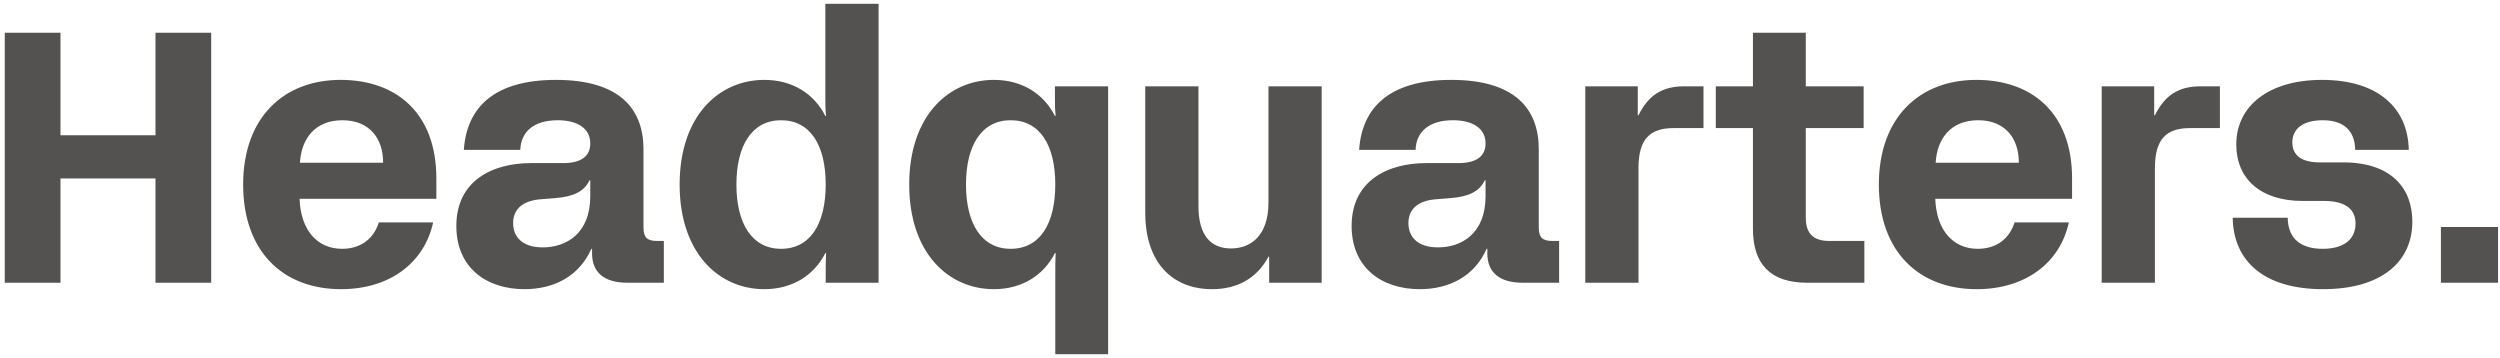
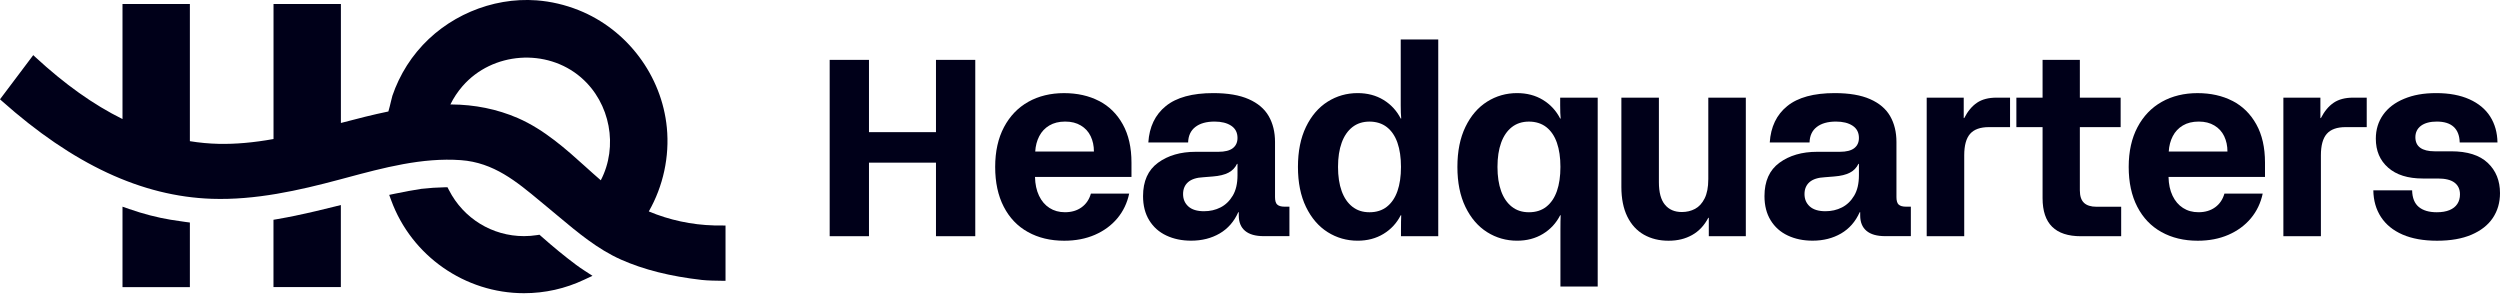
- <svg xmlns="http://www.w3.org/2000/svg" width="168" height="24" viewBox="0 0 168 24" fill="none">
-   <path d="M0.32 19H4.064V11.992H10.448V19H14.192V2.2H10.448V9.088H4.064V2.2H0.32V19ZM22.915 19.432C26.251 19.432 28.531 17.608 29.107 14.944H25.459C25.123 16.024 24.259 16.72 22.987 16.72C21.307 16.72 20.203 15.448 20.131 13.36H29.323V11.992C29.323 7.552 26.587 5.368 22.891 5.368C19.075 5.368 16.339 7.888 16.339 12.4C16.339 16.888 19.003 19.432 22.915 19.432ZM20.155 10.936C20.251 9.328 21.163 8.08 23.011 8.08C24.811 8.08 25.747 9.28 25.747 10.936H20.155ZM39.738 16.72H39.786V17.032C39.786 18.304 40.602 19 42.162 19H44.61V16.192H44.154C43.482 16.192 43.242 15.952 43.242 15.28V10.024C43.242 7.312 41.634 5.368 37.362 5.368C33.21 5.368 31.362 7.216 31.17 10.072H34.962C35.01 8.824 35.898 8.08 37.482 8.08C38.706 8.08 39.666 8.56 39.666 9.64C39.666 10.456 39.114 10.96 37.842 10.96H35.682C33.066 10.96 30.666 12.16 30.666 15.184C30.666 17.968 32.658 19.432 35.25 19.432C37.218 19.432 38.922 18.568 39.738 16.72ZM34.482 14.992C34.482 14.056 35.13 13.456 36.426 13.384L37.314 13.312C38.562 13.216 39.258 12.856 39.618 12.112H39.666V13.192C39.666 15.688 38.058 16.624 36.474 16.624C35.082 16.624 34.482 15.904 34.482 14.992ZM51.359 19.432C53.231 19.432 54.695 18.52 55.463 17.008H55.511C55.487 17.488 55.487 17.92 55.487 18.424V19H59.039V0.256H55.463V6.52C55.463 6.952 55.463 7.336 55.511 7.792H55.463C54.695 6.28 53.231 5.368 51.359 5.368C48.311 5.368 45.671 7.792 45.671 12.4C45.671 17.008 48.311 19.432 51.359 19.432ZM49.487 12.4C49.487 9.76 50.543 8.08 52.487 8.08C54.455 8.08 55.487 9.76 55.487 12.4C55.487 15.04 54.455 16.72 52.487 16.72C50.543 16.72 49.487 15.04 49.487 12.4ZM70.915 18.424V23.8H74.466V5.8H70.891V6.52C70.891 6.952 70.891 7.336 70.939 7.792H70.891C70.123 6.28 68.659 5.368 66.787 5.368C63.739 5.368 61.099 7.792 61.099 12.4C61.099 17.008 63.739 19.432 66.787 19.432C68.659 19.432 70.123 18.52 70.891 17.008H70.939C70.915 17.488 70.915 17.92 70.915 18.424ZM64.915 12.4C64.915 9.76 65.971 8.08 67.915 8.08C69.882 8.08 70.915 9.76 70.915 12.4C70.915 15.04 69.882 16.72 67.915 16.72C65.971 16.72 64.915 15.04 64.915 12.4ZM81.449 19.432C83.105 19.432 84.449 18.736 85.241 17.248H85.289V19H88.817V5.8H85.241V13.6C85.241 15.88 84.017 16.696 82.721 16.696C81.377 16.696 80.537 15.832 80.537 13.864V5.8H76.961V14.296C76.961 17.704 78.833 19.432 81.449 19.432ZM99.901 16.72H99.949V17.032C99.949 18.304 100.765 19 102.325 19H104.773V16.192H104.317C103.645 16.192 103.405 15.952 103.405 15.28V10.024C103.405 7.312 101.797 5.368 97.525 5.368C93.373 5.368 91.525 7.216 91.333 10.072H95.125C95.173 8.824 96.061 8.08 97.645 8.08C98.869 8.08 99.829 8.56 99.829 9.64C99.829 10.456 99.277 10.96 98.005 10.96H95.845C93.229 10.96 90.829 12.16 90.829 15.184C90.829 17.968 92.821 19.432 95.413 19.432C97.381 19.432 99.085 18.568 99.901 16.72ZM94.645 14.992C94.645 14.056 95.293 13.456 96.589 13.384L97.477 13.312C98.725 13.216 99.421 12.856 99.781 12.112H99.829V13.192C99.829 15.688 98.221 16.624 96.637 16.624C95.245 16.624 94.645 15.904 94.645 14.992ZM106.53 19H110.106V11.296C110.106 9.376 110.85 8.608 112.458 8.608H114.474V5.8H113.178C111.642 5.8 110.754 6.448 110.106 7.744H110.058V5.8H106.53V19ZM121.445 19H125.285V16.192H122.933C121.925 16.192 121.349 15.76 121.349 14.632V8.608H125.237V5.8H121.349V2.2H117.797V5.8H115.301V8.608H117.797V15.376C117.797 17.8 119.021 19 121.445 19ZM132.835 19.432C136.171 19.432 138.451 17.608 139.027 14.944H135.379C135.043 16.024 134.179 16.72 132.907 16.72C131.227 16.72 130.123 15.448 130.051 13.36H139.243V11.992C139.243 7.552 136.507 5.368 132.811 5.368C128.995 5.368 126.259 7.888 126.259 12.4C126.259 16.888 128.923 19.432 132.835 19.432ZM130.075 10.936C130.171 9.328 131.083 8.08 132.931 8.08C134.731 8.08 135.667 9.28 135.667 10.936H130.075ZM141.234 19H144.81V11.296C144.81 9.376 145.554 8.608 147.162 8.608H149.178V5.8H147.882C146.346 5.8 145.458 6.448 144.81 7.744H144.762V5.8H141.234V19ZM156.109 19.432C160.045 19.432 162.109 17.584 162.109 14.896C162.109 12.688 160.741 10.912 157.453 10.912H155.869C154.693 10.912 154.045 10.456 154.045 9.568C154.045 8.632 154.789 8.08 156.085 8.08C157.501 8.08 158.245 8.776 158.269 10.072H161.869C161.821 7.264 159.805 5.368 156.037 5.368C152.461 5.368 150.277 7.12 150.277 9.712C150.277 11.992 151.885 13.504 154.741 13.504H156.181C157.669 13.504 158.293 14.104 158.293 15.016C158.293 16.048 157.549 16.72 156.085 16.72C154.669 16.72 153.757 16.096 153.733 14.632H150.037C150.085 17.56 152.149 19.432 156.109 19.432ZM164.029 19H167.869V15.256H164.029V19Z" fill="#535251" />
+ <svg xmlns="http://www.w3.org/2000/svg" id="Layer_1" viewBox="0 0 1000 117.29">
+   <defs>
+     <style>.cls-1{fill:#000019;}</style>
+   </defs>
+   <polygon class="cls-1" points="374.39 52.86 347.59 52.86 347.59 23.95 331.87 23.95 331.87 94.48 347.59 94.48 347.59 65.06 374.39 65.06 374.39 94.48 390.11 94.48 390.11 23.95 374.39 23.95 374.39 52.86" />
+   <path class="cls-1" d="M439.58,40.37c-4.03-2.08-8.7-3.12-14-3.12s-10.13,1.16-14.26,3.48c-4.13,2.32-7.37,5.69-9.72,10.12-2.35,4.44-3.53,9.74-3.53,15.92s1.14,11.49,3.43,15.92c2.28,4.43,5.5,7.81,9.67,10.12,4.17,2.32,9,3.48,14.51,3.48,4.57,0,8.67-.79,12.29-2.37,3.62-1.58,6.61-3.78,8.97-6.6,2.35-2.82,3.93-6.11,4.73-9.88h-15.31c-.67,2.35-1.91,4.18-3.73,5.49-1.81,1.31-4.03,1.96-6.65,1.96-2.35,0-4.42-.57-6.19-1.71-1.78-1.14-3.17-2.77-4.18-4.89-1.01-2.12-1.55-4.62-1.61-7.51h38.59v-5.74c0-6.05-1.16-11.15-3.48-15.31-2.32-4.17-5.49-7.29-9.52-9.37Zm-25.49,20.25c.13-2.28,.67-4.33,1.61-6.15,.94-1.81,2.28-3.24,4.03-4.28,1.75-1.04,3.86-1.56,6.35-1.56s4.5,.52,6.25,1.56c1.75,1.04,3.06,2.47,3.93,4.28,.87,1.82,1.31,3.86,1.31,6.15h-23.47Z" />
+   <path class="cls-1" d="M510.87,81.83c-.57-.57-.86-1.56-.86-2.97v-22.07c0-3.96-.84-7.4-2.52-10.33-1.68-2.92-4.35-5.19-8.01-6.8-3.66-1.62-8.38-2.42-14.16-2.42-8.4,0-14.73,1.73-18.99,5.19-4.27,3.46-6.6,8.31-7,14.56h15.92c.07-2.68,1.02-4.75,2.87-6.19,1.85-1.44,4.42-2.17,7.71-2.17,2.75,0,4.97,.55,6.65,1.66,1.68,1.11,2.52,2.74,2.52,4.89,0,1.75-.62,3.11-1.86,4.08-1.25,.97-3.17,1.46-5.79,1.46h-9.07c-6.05,0-11.07,1.46-15.07,4.38-4,2.92-5.99,7.37-5.99,13.35,0,3.76,.82,6.99,2.47,9.67,1.65,2.69,3.93,4.72,6.85,6.09,2.92,1.38,6.23,2.06,9.92,2.06,4.3,0,8.1-.96,11.39-2.87,3.29-1.92,5.78-4.75,7.46-8.52h.2v1.31c0,2.69,.84,4.74,2.52,6.15,1.68,1.41,4.17,2.12,7.46,2.12h10.28v-11.79h-1.91c-1.41,0-2.4-.29-2.97-.86Zm-15.87-11.74c0,3.36-.64,6.09-1.92,8.21-1.27,2.11-2.9,3.68-4.89,4.68-1.98,1.01-4.18,1.51-6.6,1.51-2.75,0-4.83-.64-6.25-1.91-1.41-1.28-2.11-2.92-2.11-4.94s.67-3.61,2.01-4.79c1.35-1.17,3.39-1.83,6.15-1.96l3.73-.3c2.62-.2,4.7-.71,6.25-1.51,1.55-.81,2.69-1.98,3.43-3.53h.2v4.54Z" />
+   <path class="cls-1" d="M560.29,42.08c0,2.29,.06,4.07,.2,5.34h-.2c-1.62-3.16-3.92-5.64-6.9-7.46-2.99-1.82-6.44-2.72-10.33-2.72-4.37,0-8.36,1.14-11.99,3.42-3.63,2.29-6.52,5.64-8.67,10.08-2.15,4.44-3.22,9.77-3.22,16.02s1.07,11.59,3.22,16.02c2.15,4.43,5.04,7.79,8.67,10.08,3.63,2.28,7.63,3.42,11.99,3.42,3.89,0,7.34-.9,10.33-2.72,2.99-1.81,5.29-4.3,6.9-7.46h.2c-.07,1.35-.1,3.33-.1,5.95v2.42h14.91V15.79h-15.01v26.29Zm-1.31,34.36c-.94,2.69-2.35,4.77-4.23,6.25s-4.2,2.21-6.95,2.21-4.97-.74-6.85-2.21c-1.88-1.48-3.31-3.56-4.28-6.25s-1.46-5.91-1.46-9.67,.49-6.99,1.46-9.67c.97-2.68,2.4-4.77,4.28-6.25,1.88-1.47,4.17-2.21,6.85-2.21s5.07,.74,6.95,2.21c1.88,1.48,3.29,3.56,4.23,6.25,.94,2.69,1.41,5.91,1.41,9.67s-.47,6.99-1.41,9.67Z" />
+   <path class="cls-1" d="M624.07,42.08c0,2.29,.06,4.07,.2,5.34h-.2c-1.62-3.16-3.92-5.64-6.9-7.46-2.99-1.82-6.44-2.72-10.33-2.72-4.37,0-8.36,1.14-11.99,3.42-3.63,2.29-6.52,5.64-8.67,10.08-2.15,4.44-3.22,9.77-3.22,16.02s1.07,11.59,3.22,16.02c2.15,4.43,5.04,7.79,8.67,10.08,3.63,2.28,7.63,3.42,11.99,3.42,3.89,0,7.34-.9,10.33-2.72,2.99-1.81,5.29-4.3,6.9-7.46h.2c-.07,1.35-.1,3.33-.1,5.95v22.57h14.91V39.06h-15.01v3.02Zm-1.31,34.36c-.94,2.69-2.35,4.77-4.23,6.25s-4.2,2.21-6.95,2.21-4.97-.74-6.85-2.21c-1.88-1.48-3.31-3.56-4.28-6.25s-1.46-5.91-1.46-9.67,.49-6.99,1.46-9.67c.97-2.68,2.4-4.77,4.28-6.25,1.88-1.47,4.17-2.21,6.85-2.21s5.07,.74,6.95,2.21c1.88,1.48,3.29,3.56,4.23,6.25,.94,2.69,1.41,5.91,1.41,9.67s-.47,6.99-1.41,9.67Z" />
+   <path class="cls-1" d="M683.31,71.81c0,3.09-.49,5.61-1.46,7.56-.98,1.95-2.25,3.34-3.83,4.18-1.58,.84-3.34,1.26-5.29,1.26-2.89,0-5.14-.97-6.75-2.92-1.62-1.95-2.42-4.94-2.42-8.97V39.06h-15.01v35.67c0,4.7,.79,8.67,2.37,11.89,1.58,3.22,3.8,5.64,6.65,7.26,2.86,1.61,6.13,2.41,9.83,2.41s6.7-.76,9.42-2.27c2.72-1.51,4.89-3.81,6.5-6.9h.2v7.36h14.81V39.06h-15.01v32.75Z" />
+   <path class="cls-1" d="M759.44,81.83c-.57-.57-.86-1.56-.86-2.97v-22.07c0-3.96-.84-7.4-2.52-10.33-1.68-2.92-4.35-5.19-8.01-6.8-3.66-1.62-8.38-2.42-14.16-2.42-8.4,0-14.73,1.73-18.99,5.19-4.27,3.46-6.6,8.31-7,14.56h15.92c.07-2.68,1.02-4.75,2.87-6.19,1.85-1.44,4.42-2.17,7.71-2.17,2.75,0,4.97,.55,6.65,1.66,1.68,1.11,2.52,2.74,2.52,4.89,0,1.75-.62,3.11-1.86,4.08-1.25,.97-3.17,1.46-5.79,1.46h-9.07c-6.05,0-11.07,1.46-15.07,4.38-4,2.92-5.99,7.37-5.99,13.35,0,3.76,.82,6.99,2.47,9.67,1.65,2.69,3.93,4.72,6.85,6.09,2.92,1.38,6.23,2.06,9.92,2.06,4.3,0,8.1-.96,11.39-2.87,3.29-1.92,5.78-4.75,7.46-8.52h.2v1.31c0,2.69,.84,4.74,2.52,6.15,1.68,1.41,4.17,2.12,7.46,2.12h10.28v-11.79h-1.91c-1.41,0-2.4-.29-2.97-.86Zm-15.87-11.74c0,3.36-.64,6.09-1.92,8.21-1.27,2.11-2.9,3.68-4.89,4.68-1.98,1.01-4.18,1.51-6.6,1.51-2.75,0-4.83-.64-6.25-1.91-1.41-1.28-2.11-2.92-2.11-4.94s.67-3.61,2.01-4.79c1.35-1.17,3.39-1.83,6.15-1.96l3.73-.3c2.62-.2,4.7-.71,6.25-1.51,1.55-.81,2.69-1.98,3.43-3.53h.2v4.54Z" />
+   <path class="cls-1" d="M790.83,41.08c-2.01,1.34-3.73,3.39-5.14,6.15h-.2v-8.16h-14.81v55.42h15.01V62.13c0-3.96,.79-6.83,2.37-8.61,1.57-1.78,4.08-2.67,7.5-2.67h8.46v-11.79h-5.44c-3.16,0-5.74,.67-7.76,2.02Z" />
+   <path class="cls-1" d="M833.6,81.13c-1.11-1.04-1.66-2.7-1.66-4.99v-25.29h16.32v-11.79h-16.32v-15.11h-14.91v15.11h-10.48v11.79h10.48v28.42c0,5.11,1.28,8.92,3.83,11.44,2.55,2.52,6.38,3.78,11.49,3.78h16.12v-11.79h-9.88c-2.21,0-3.88-.52-4.99-1.56Z" />
+   <path class="cls-1" d="M892.99,40.37c-4.03-2.08-8.7-3.12-14-3.12s-10.13,1.16-14.26,3.48c-4.13,2.32-7.37,5.69-9.72,10.12-2.35,4.44-3.53,9.74-3.53,15.92s1.14,11.49,3.43,15.92c2.28,4.43,5.5,7.81,9.67,10.12,4.17,2.32,9,3.48,14.51,3.48,4.57,0,8.67-.79,12.29-2.37,3.62-1.58,6.61-3.78,8.97-6.6,2.35-2.82,3.93-6.11,4.73-9.88h-15.31c-.67,2.35-1.91,4.18-3.73,5.49-1.81,1.31-4.03,1.96-6.65,1.96-2.35,0-4.42-.57-6.19-1.71-1.78-1.14-3.17-2.77-4.18-4.89-1.01-2.12-1.55-4.62-1.61-7.51h38.59v-5.74c0-6.05-1.16-11.15-3.48-15.31-2.32-4.17-5.49-7.29-9.52-9.37Zm-25.49,20.25c.13-2.28,.67-4.33,1.61-6.15,.94-1.81,2.28-3.24,4.03-4.28,1.75-1.04,3.86-1.56,6.35-1.56s4.5,.52,6.25,1.56c1.75,1.04,3.06,2.47,3.93,4.28,.87,1.82,1.31,3.86,1.31,6.15h-23.47Z" />
+   <path class="cls-1" d="M933.5,41.08c-2.01,1.34-3.73,3.39-5.14,6.15h-.2v-8.16h-14.81v55.42h15.01V62.13c0-3.96,.79-6.83,2.37-8.61,1.57-1.78,4.08-2.67,7.5-2.67h8.46v-11.79h-5.44c-3.16,0-5.74,.67-7.76,2.02Z" />
+   <path class="cls-1" d="M995.11,65.16c-3.26-3.09-8.15-4.64-14.66-4.64h-6.65c-2.48,0-4.38-.47-5.69-1.41-1.31-.94-1.96-2.35-1.96-4.23s.76-3.48,2.27-4.59c1.51-1.1,3.61-1.66,6.3-1.66,2.96,0,5.21,.7,6.75,2.11,1.54,1.41,2.35,3.5,2.41,6.25h15.11c-.06-3.96-1.04-7.42-2.92-10.38-1.88-2.96-4.65-5.25-8.31-6.9-3.66-1.64-8.08-2.47-13.25-2.47s-9.19,.76-12.85,2.27c-3.66,1.51-6.46,3.64-8.41,6.4-1.95,2.76-2.92,5.95-2.92,9.57,0,4.84,1.64,8.7,4.94,11.59,3.29,2.89,7.89,4.33,13.8,4.33h6.05c3.02,0,5.25,.55,6.7,1.66,1.45,1.1,2.17,2.67,2.17,4.68,0,1.48-.35,2.76-1.06,3.83-.7,1.07-1.75,1.9-3.12,2.47-1.38,.57-3.07,.86-5.09,.86-3.09,0-5.49-.7-7.2-2.11-1.71-1.41-2.6-3.63-2.67-6.65h-15.52c.07,4.1,1.09,7.66,3.07,10.68,1.98,3.02,4.85,5.36,8.61,7,3.76,1.64,8.36,2.47,13.8,2.47s10.04-.8,13.8-2.41c3.76-1.62,6.6-3.84,8.52-6.7,1.91-2.86,2.87-6.16,2.87-9.93,0-4.97-1.63-9-4.89-12.09Z" />
+   <path class="cls-1" d="M118.49,86.21l.2,.96h0l-.2-.96c-2.51,.52-5,.99-7.41,1.41l-1.69,.29v26.92h26.95v-32.82l-2.53,.63c-4.57,1.14-9.96,2.45-15.33,3.56Z" />
+   <path class="cls-1" d="M68.28,87.9h0c-5.38-.89-10.96-2.33-16.58-4.29l-2.7-.94v32.17h26.95v-25.83l-1.77-.23c-1.9-.25-3.83-.54-5.9-.88Z" />
+   <path class="cls-1" d="M230.33,105.85h0c-4.45-3.32-8.97-7.03-13.82-11.32l-.72-.64-.95,.15c-1.73,.27-3.49,.41-5.24,.41-12.71,0-24.21-7.06-30.02-18.42l-.58-1.13-1.27,.02c-2.92,.05-5.92,.26-9.22,.62-3.34,.52-6.78,1.15-10.52,1.93l-2.31,.48,.81,2.21c8.14,22.2,29.49,37.12,53.11,37.12,8.4,0,16.5-1.82,24.08-5.4l3.31-1.56-3.08-1.99c-1.26-.81-2.47-1.65-3.6-2.49Z" />
+   <path class="cls-1" d="M285.64,90.17c-8.92-.22-17.93-2.16-26.12-5.6,5.77-10.1,8.33-21.95,7.22-33.48-2.01-20.82-15.85-39.27-35.26-47.02-5.47-2.18-11.13-3.5-16.82-3.93-17.97-1.34-36.28,6.48-47.78,20.41l-.07,.08c-2.9,3.5-5.38,7.39-7.37,11.57-.95,1.99-1.78,4.03-2.48,6.09-.09,.26-.24,.91-.54,2.13-.29,1.21-.79,3.31-1.07,4.17-6.17,1.27-12.29,2.84-18.99,4.6V1.59h-26.95V55.61c-8.03,1.44-15.19,2.07-21.88,1.93-3.82-.08-7.71-.44-11.58-1.07V1.59h-26.95V47.62c-11.66-5.77-23.09-13.91-34.91-24.83l-.79-.74L0,39.72l.67,.6c28.55,25.42,56.04,38.25,84.06,39.2,17.43,.59,34.84-3.34,51.07-7.69l2.58-.69c15.01-4.03,30.52-8.2,45.98-7.08,13.11,.96,22.18,8.49,31.77,16.47,.9,.75,1.8,1.5,2.72,2.25,1.43,1.18,2.86,2.38,4.3,3.58,7.82,6.55,15.9,13.33,25.28,17.49,9.06,4.02,19.64,6.68,32.32,8.13,2.27,.25,5.87,.32,8.48,.34h.98s0-22.12,0-22.12h-.98c-1.27,0-2.63,0-3.59-.02Zm-45.32-18.05c-2.14-1.84-4.23-3.73-6.26-5.56-7.28-6.57-16.33-14.75-26.97-19.35h0c-8.23-3.56-17.19-5.38-26.63-5.43h-.3c1.27-2.6,2.87-5.02,4.77-7.22,.05-.06,.1-.11,.14-.16h0c11.91-13.65,33.57-15.23,47.29-3.46l.22,.2c11.55,10.08,14.77,27.5,7.73,40.99Z" />
</svg>
